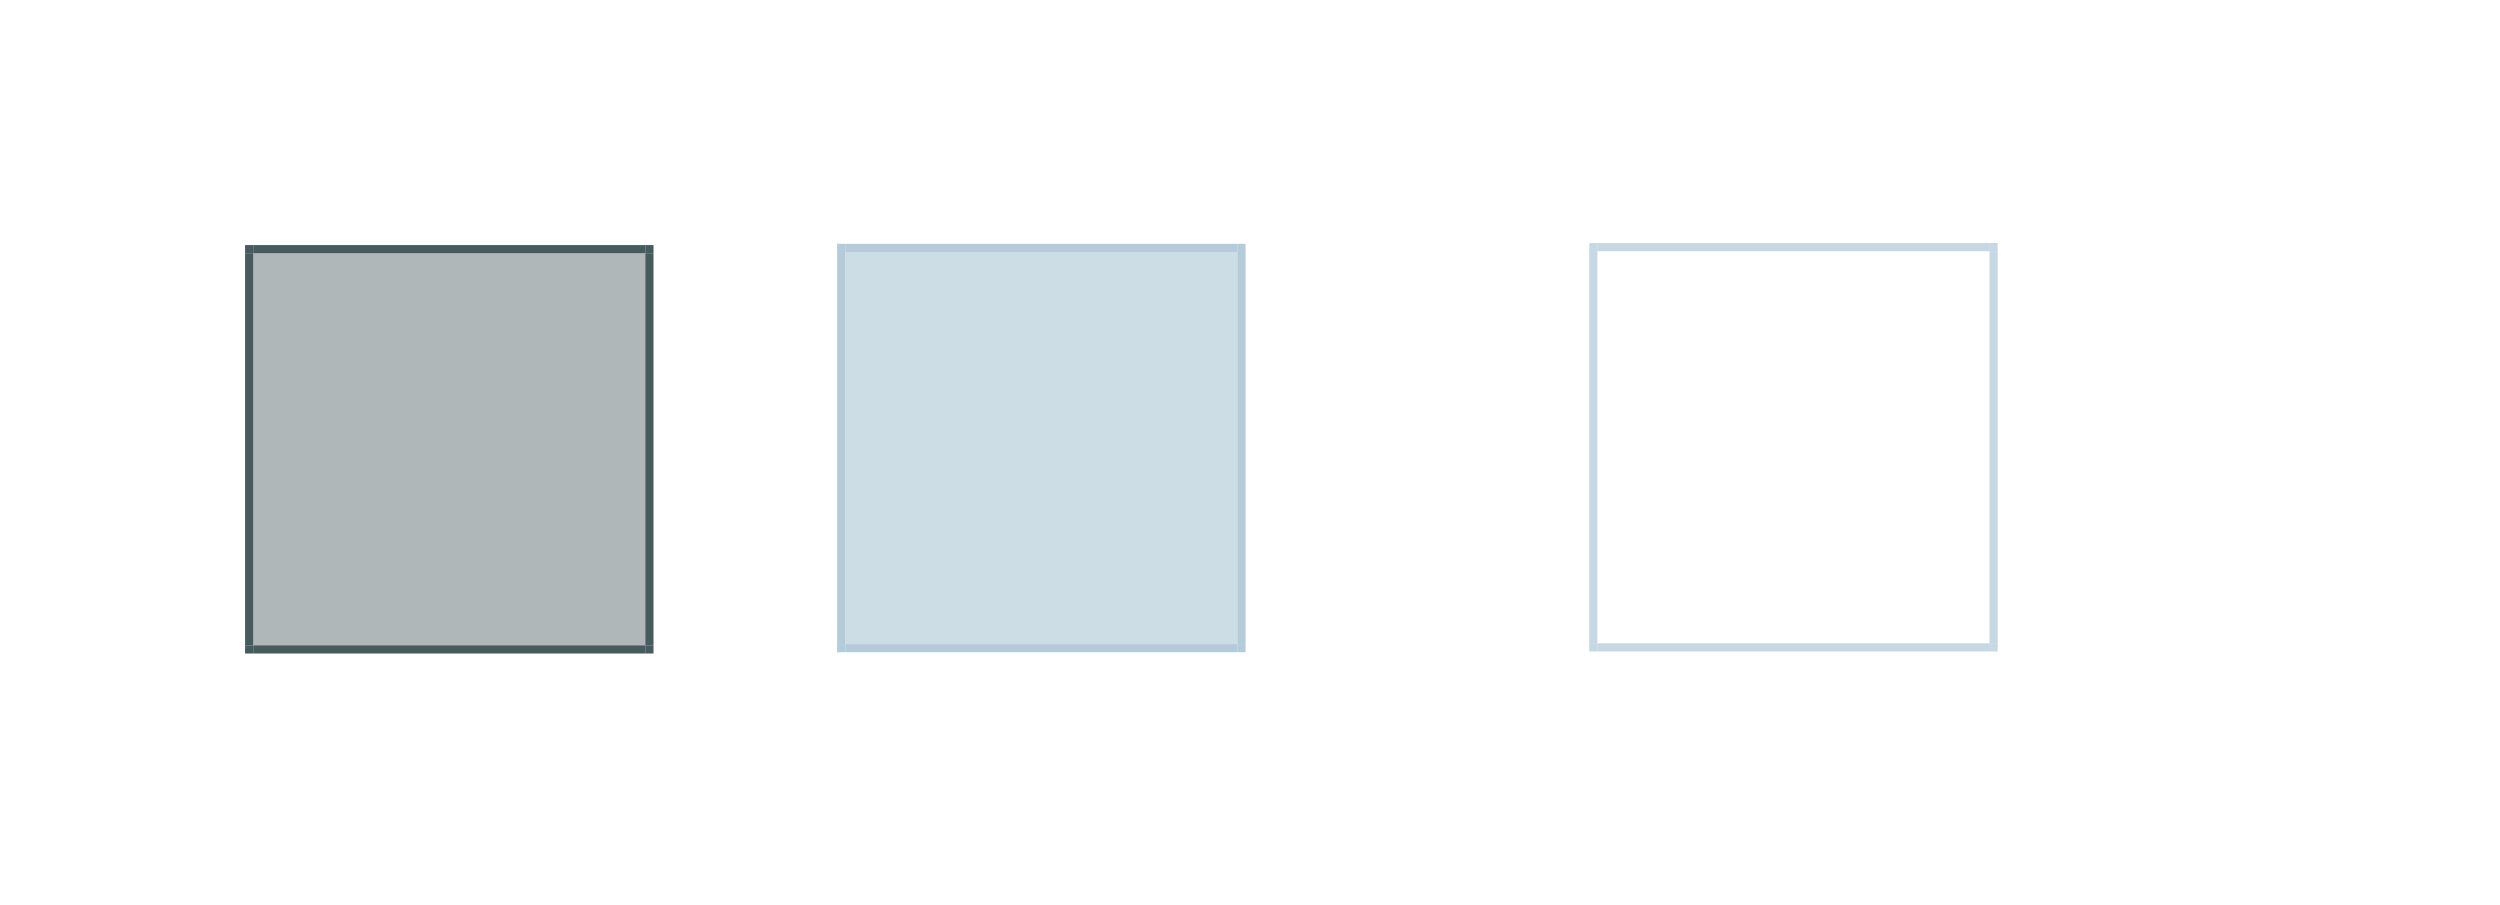
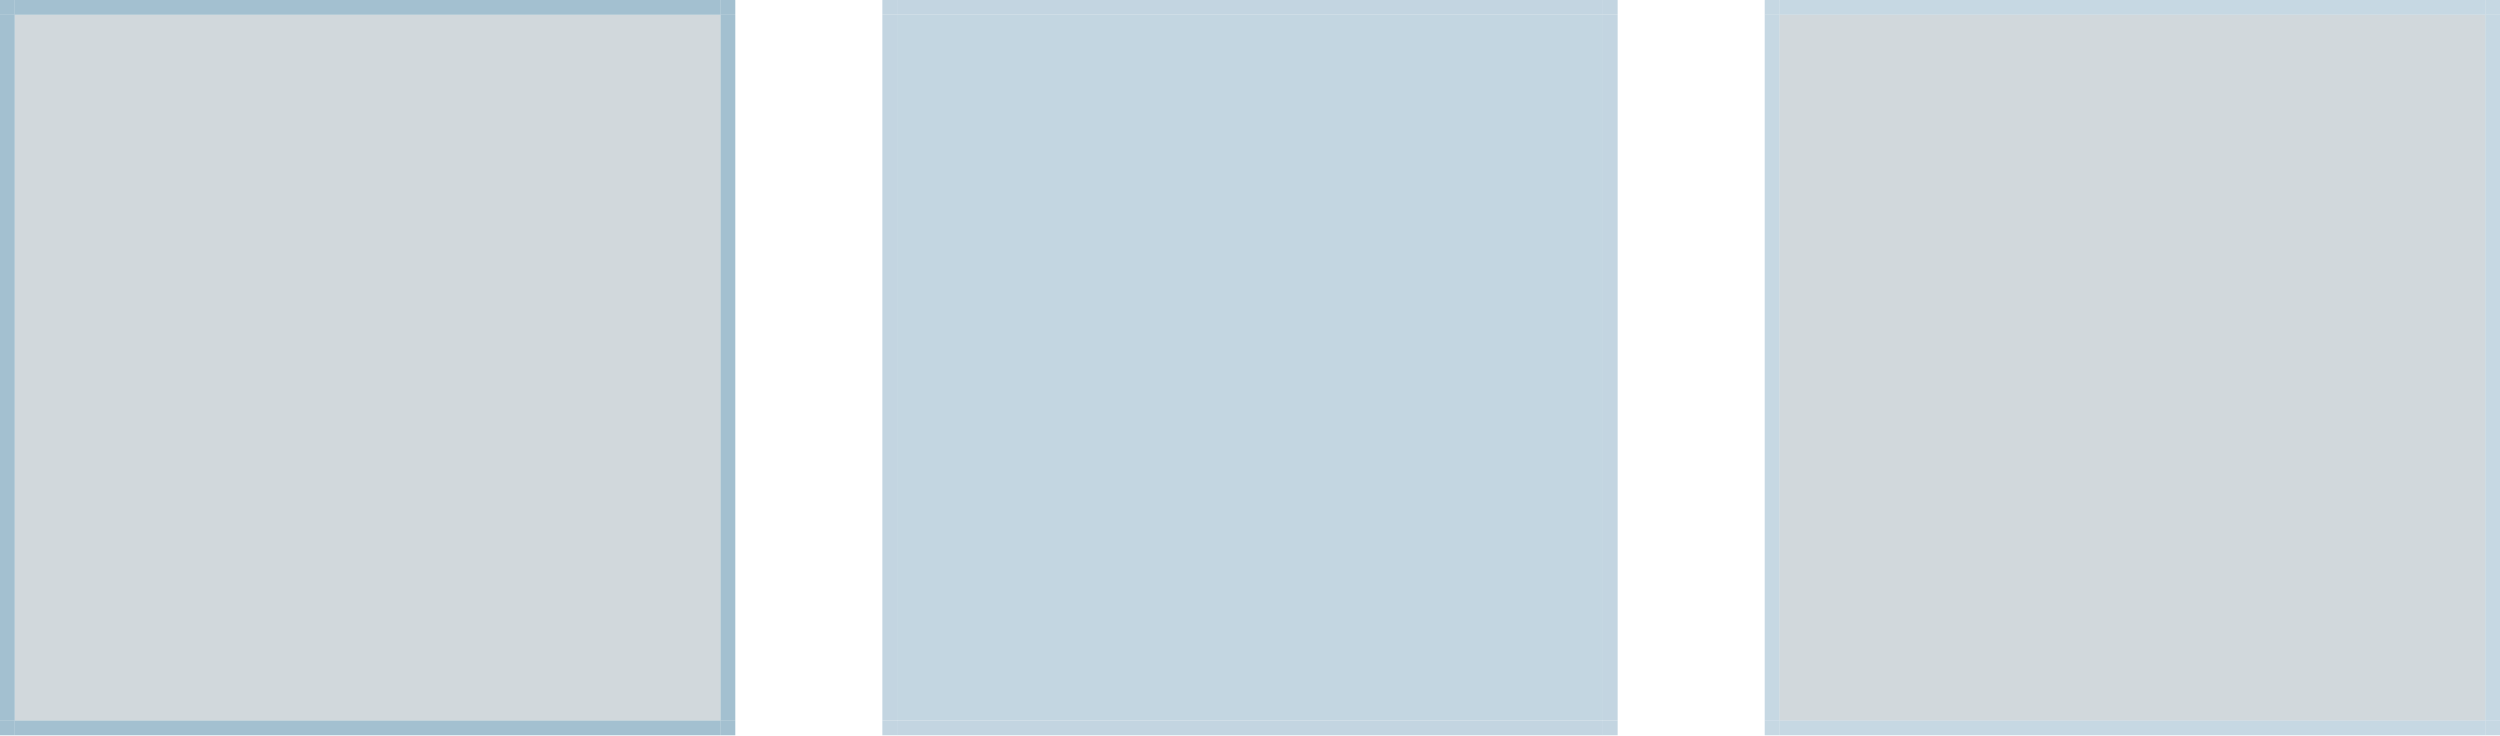
- <svg xmlns="http://www.w3.org/2000/svg" width="306.044" height="110.748" viewBox="0 0 306.044 110.748" version="1.1" id="svg8">
+ <svg xmlns="http://www.w3.org/2000/svg" width="170" height="50" viewBox="0 0 170 50" version="1.1" id="svg8">
  <defs id="defs2">
    <linearGradient id="hiedge">
      <stop style="stop-color:#ffffff;stop-opacity:0.463;" offset="0" id="stop857" />
    </linearGradient>
    <linearGradient id="loedge">
      <stop style="stop-color:#000000;stop-opacity:0.463;" offset="0" id="stop843" />
    </linearGradient>
  </defs>
  <style id="current-color-scheme" type="text/css">
      .ColorScheme-Text {
      }
      .ColorScheme-Background{
      }
      .ColorScheme-Highlight{
      }
      .ColorScheme-ViewText {
      }
      .ColorScheme-ViewBackground{
      }
      .ColorScheme-ViewHover {
      }
      .ColorScheme-ViewFocus{
      }
      .ColorScheme-ButtonText {
      }
      .ColorScheme-ButtonBackground{
      }
      .ColorScheme-ButtonHover {
      }
      .ColorScheme-ButtonFocus{
      }
  </style>
-   <g id="layer1" transform="translate(-126.1428,-286.3768)">
-     <rect style="opacity:1;fill:#223a3e;fill-opacity:0.36;fill-rule:evenodd;stroke:none;stroke-width:2.135;stroke-linecap:square;stroke-linejoin:miter;stroke-miterlimit:4;stroke-dasharray:none;stroke-opacity:1;paint-order:normal" id="normal-center" width="48" height="48" x="157.143" y="317.377" class="ColorScheme-Background" />
-     <rect style="opacity:1;fill:#213a3e;fill-opacity:0.831;fill-rule:evenodd;stroke:none;stroke-width:2.135;stroke-linecap:square;stroke-linejoin:miter;stroke-miterlimit:4;stroke-dasharray:none;stroke-opacity:1;paint-order:normal" id="normal-bottom" width="48" height="1" x="157.143" y="365.377" />
-     <rect y="316.377" x="157.143" height="1" width="48" id="normal-top" style="opacity:1;fill:#213a3e;fill-opacity:0.831;fill-rule:evenodd;stroke:none;stroke-width:2.135;stroke-linecap:square;stroke-linejoin:miter;stroke-miterlimit:4;stroke-dasharray:none;stroke-opacity:1;paint-order:normal" />
-     <rect style="opacity:1;fill:#213a3e;fill-opacity:0.831;fill-rule:evenodd;stroke:none;stroke-width:2.135;stroke-linecap:square;stroke-linejoin:miter;stroke-miterlimit:4;stroke-dasharray:none;stroke-opacity:1;paint-order:normal" id="normal-left" width="1" height="48" x="156.143" y="317.377" />
-     <rect y="317.377" x="205.143" height="48" width="1" id="normal-right" style="opacity:1;fill:#213a3e;fill-opacity:0.831;fill-rule:evenodd;stroke:none;stroke-width:2.135;stroke-linecap:square;stroke-linejoin:miter;stroke-miterlimit:4;stroke-dasharray:none;stroke-opacity:1;paint-order:normal" />
-     <rect style="opacity:1;fill:#213a3e;fill-opacity:0.831;fill-rule:evenodd;stroke:none;stroke-width:2.135;stroke-linecap:square;stroke-linejoin:miter;stroke-miterlimit:4;stroke-dasharray:none;stroke-opacity:1;paint-order:normal" id="normal-bottomright" width="1" height="1" x="205.143" y="365.377" />
-     <rect y="365.377" x="156.143" height="1" width="1" id="normal-bottomleft" style="opacity:1;fill:#213a3e;fill-opacity:0.831;fill-rule:evenodd;stroke:none;stroke-width:2.135;stroke-linecap:square;stroke-linejoin:miter;stroke-miterlimit:4;stroke-dasharray:none;stroke-opacity:1;paint-order:normal" />
-     <rect y="316.377" x="205.143" height="1" width="1" id="normal-topright" style="opacity:1;fill:#213a3e;fill-opacity:0.831;fill-rule:evenodd;stroke:none;stroke-width:2.135;stroke-linecap:square;stroke-linejoin:miter;stroke-miterlimit:4;stroke-dasharray:none;stroke-opacity:1;paint-order:normal" />
-     <rect y="316.377" x="156.143" height="1" width="1" id="normal-topleft" style="opacity:1;fill:#213a3e;fill-opacity:0.831;fill-rule:evenodd;stroke:none;stroke-width:2.135;stroke-linecap:square;stroke-linejoin:miter;stroke-miterlimit:4;stroke-dasharray:none;stroke-opacity:1;paint-order:normal" />
-     <rect y="317.222" x="229.621" height="48" width="48" id="active-center" style="opacity:1;fill:#76a1bb;fill-opacity:0.36;fill-rule:evenodd;stroke:none;stroke-width:2.135;stroke-linecap:square;stroke-linejoin:miter;stroke-miterlimit:4;stroke-dasharray:none;stroke-opacity:1;paint-order:normal" class="ColorScheme-Highlight" />
-     <rect style="opacity:1;fill:#99b9cc;fill-opacity:0.731;fill-rule:evenodd;stroke:none;stroke-width:2.135;stroke-linecap:square;stroke-linejoin:miter;stroke-miterlimit:4;stroke-dasharray:none;stroke-opacity:1;paint-order:normal" id="active-bottom" width="48" height="1" x="229.621" y="365.222" />
-     <rect y="316.222" x="229.621" height="1" width="48" id="active-top" style="opacity:1;fill:#99b9cc;fill-opacity:0.731;fill-rule:evenodd;stroke:none;stroke-width:2.135;stroke-linecap:square;stroke-linejoin:miter;stroke-miterlimit:4;stroke-dasharray:none;stroke-opacity:1;paint-order:normal" />
-     <rect style="opacity:1;fill:#99b9cc;fill-opacity:0.731;fill-rule:evenodd;stroke:none;stroke-width:2.135;stroke-linecap:square;stroke-linejoin:miter;stroke-miterlimit:4;stroke-dasharray:none;stroke-opacity:1;paint-order:normal" id="active-left" width="1" height="48" x="228.621" y="317.222" />
-     <rect y="317.222" x="277.621" height="48" width="1" id="active-right" style="opacity:1;fill:#99b9cc;fill-opacity:0.731;fill-rule:evenodd;stroke:none;stroke-width:2.135;stroke-linecap:square;stroke-linejoin:miter;stroke-miterlimit:4;stroke-dasharray:none;stroke-opacity:1;paint-order:normal" />
-     <rect style="opacity:1;fill:#99b9cc;fill-opacity:0.731;fill-rule:evenodd;stroke:none;stroke-width:2.135;stroke-linecap:square;stroke-linejoin:miter;stroke-miterlimit:4;stroke-dasharray:none;stroke-opacity:1;paint-order:normal" id="active-bottomright" width="1" height="1" x="277.621" y="365.222" />
-     <rect y="365.222" x="228.621" height="1" width="1" id="active-bottomleft" style="opacity:1;fill:#99b9cc;fill-opacity:0.731;fill-rule:evenodd;stroke:none;stroke-width:2.135;stroke-linecap:square;stroke-linejoin:miter;stroke-miterlimit:4;stroke-dasharray:none;stroke-opacity:1;paint-order:normal" />
-     <rect y="316.222" x="277.621" height="1" width="1" id="active-topright" style="opacity:1;fill:#99b9cc;fill-opacity:0.731;fill-rule:evenodd;stroke:none;stroke-width:2.135;stroke-linecap:square;stroke-linejoin:miter;stroke-miterlimit:4;stroke-dasharray:none;stroke-opacity:1;paint-order:normal" />
-     <rect y="316.222" x="228.621" height="1" width="1" id="active-topleft" style="opacity:1;fill:#99b9cc;fill-opacity:0.731;fill-rule:evenodd;stroke:none;stroke-width:2.135;stroke-linecap:square;stroke-linejoin:miter;stroke-miterlimit:4;stroke-dasharray:none;stroke-opacity:1;paint-order:normal" />
-     <rect class="ColorScheme-Highlight" style="opacity:1;fill:none;fill-opacity:0.557;fill-rule:evenodd;stroke:none;stroke-width:2.135;stroke-linecap:square;stroke-linejoin:miter;stroke-miterlimit:4;stroke-dasharray:none;stroke-opacity:1;paint-order:normal" id="hover-center" width="48" height="48" x="321.693" y="317.133" />
-     <rect y="365.133" x="321.693" height="1" width="48" id="hover-bottom" style="opacity:1;fill:#99b9cd;fill-opacity:0.557;fill-rule:evenodd;stroke:none;stroke-width:2.135;stroke-linecap:square;stroke-linejoin:miter;stroke-miterlimit:4;stroke-dasharray:none;stroke-opacity:1;paint-order:normal" />
-     <rect style="opacity:1;fill:#99b9cd;fill-opacity:0.557;fill-rule:evenodd;stroke:none;stroke-width:2.135;stroke-linecap:square;stroke-linejoin:miter;stroke-miterlimit:4;stroke-dasharray:none;stroke-opacity:1;paint-order:normal" id="hover-top" width="48" height="1" x="321.693" y="316.133" />
-     <rect y="317.133" x="320.693" height="48" width="1" id="hover-left" style="opacity:1;fill:#99b9cd;fill-opacity:0.557;fill-rule:evenodd;stroke:none;stroke-width:2.135;stroke-linecap:square;stroke-linejoin:miter;stroke-miterlimit:4;stroke-dasharray:none;stroke-opacity:1;paint-order:normal" />
-     <rect style="opacity:1;fill:#99b9cd;fill-opacity:0.557;fill-rule:evenodd;stroke:none;stroke-width:2.135;stroke-linecap:square;stroke-linejoin:miter;stroke-miterlimit:4;stroke-dasharray:none;stroke-opacity:1;paint-order:normal" id="hover-right" width="1" height="48" x="369.693" y="317.133" />
-     <rect y="365.133" x="369.693" height="1" width="1" id="hover-bottomright" style="opacity:1;fill:#99b9cd;fill-opacity:0.557;fill-rule:evenodd;stroke:none;stroke-width:2.135;stroke-linecap:square;stroke-linejoin:miter;stroke-miterlimit:4;stroke-dasharray:none;stroke-opacity:1;paint-order:normal" />
-     <rect style="opacity:1;fill:#99b9cd;fill-opacity:0.557;fill-rule:evenodd;stroke:none;stroke-width:2.135;stroke-linecap:square;stroke-linejoin:miter;stroke-miterlimit:4;stroke-dasharray:none;stroke-opacity:1;paint-order:normal" id="hover-bottomleft" width="1" height="1" x="320.693" y="365.133" />
-     <rect style="opacity:1;fill:#99b9cd;fill-opacity:0.557;fill-rule:evenodd;stroke:none;stroke-width:2.135;stroke-linecap:square;stroke-linejoin:miter;stroke-miterlimit:4;stroke-dasharray:none;stroke-opacity:1;paint-order:normal" id="hover-topright" width="1" height="1" x="369.693" y="316.133" />
-     <rect style="opacity:1;fill:#99b9cd;fill-opacity:0.557;fill-rule:evenodd;stroke:none;stroke-width:2.135;stroke-linecap:square;stroke-linejoin:miter;stroke-miterlimit:4;stroke-dasharray:none;stroke-opacity:1;paint-order:normal" id="hover-topleft" width="1" height="1" x="320.693" y="316.133" />
+   <g id="layer1" transform="translate(-156.1429,-316.3768)">
+     <rect style="opacity:1;fill:#304f60;fill-opacity:0.221;fill-rule:evenodd;stroke:none;stroke-width:2.135;stroke-linecap:square;stroke-linejoin:miter;stroke-miterlimit:4;stroke-dasharray:none;stroke-opacity:1;paint-order:normal" id="normal-center" width="48" height="48" x="157.143" y="317.377" class="ColorScheme-Background" />
+     <rect style="opacity:1;fill:#6192ae;fill-opacity:0.575;fill-rule:evenodd;stroke:none;stroke-width:2.135;stroke-linecap:square;stroke-linejoin:miter;stroke-miterlimit:4;stroke-dasharray:none;stroke-opacity:1;paint-order:normal" id="normal-bottom" width="48" height="1" x="157.143" y="365.377" />
+     <rect y="316.377" x="157.143" height="1" width="48" id="normal-top" style="opacity:1;fill:#6192ae;fill-opacity:0.575;fill-rule:evenodd;stroke:none;stroke-width:2.135;stroke-linecap:square;stroke-linejoin:miter;stroke-miterlimit:4;stroke-dasharray:none;stroke-opacity:1;paint-order:normal" />
+     <rect style="opacity:1;fill:#6192ae;fill-opacity:0.575;fill-rule:evenodd;stroke:none;stroke-width:2.135;stroke-linecap:square;stroke-linejoin:miter;stroke-miterlimit:4;stroke-dasharray:none;stroke-opacity:1;paint-order:normal" id="normal-left" width="1" height="48" x="156.143" y="317.377" />
+     <rect y="317.377" x="205.143" height="48" width="1" id="normal-right" style="opacity:1;fill:#6192ae;fill-opacity:0.575;fill-rule:evenodd;stroke:none;stroke-width:2.135;stroke-linecap:square;stroke-linejoin:miter;stroke-miterlimit:4;stroke-dasharray:none;stroke-opacity:1;paint-order:normal" />
+     <rect style="opacity:1;fill:#6192ae;fill-opacity:0.575;fill-rule:evenodd;stroke:none;stroke-width:2.135;stroke-linecap:square;stroke-linejoin:miter;stroke-miterlimit:4;stroke-dasharray:none;stroke-opacity:1;paint-order:normal" id="normal-bottomright" width="1" height="1" x="205.143" y="365.377" />
+     <rect y="365.377" x="156.143" height="1" width="1" id="normal-bottomleft" style="opacity:1;fill:#6192ae;fill-opacity:0.575;fill-rule:evenodd;stroke:none;stroke-width:2.135;stroke-linecap:square;stroke-linejoin:miter;stroke-miterlimit:4;stroke-dasharray:none;stroke-opacity:1;paint-order:normal" />
+     <rect y="316.377" x="205.143" height="1" width="1" id="normal-topright" style="opacity:1;fill:#6192ae;fill-opacity:0.575;fill-rule:evenodd;stroke:none;stroke-width:2.135;stroke-linecap:square;stroke-linejoin:miter;stroke-miterlimit:4;stroke-dasharray:none;stroke-opacity:1;paint-order:normal" />
+     <rect y="316.377" x="156.143" height="1" width="1" id="normal-topleft" style="opacity:1;fill:#6192ae;fill-opacity:0.575;fill-rule:evenodd;stroke:none;stroke-width:2.135;stroke-linecap:square;stroke-linejoin:miter;stroke-miterlimit:4;stroke-dasharray:none;stroke-opacity:1;paint-order:normal" />
+     <rect y="317.377" x="217.143" height="48" width="48" id="active-center" style="opacity:1;fill:#76a1bb;fill-opacity:0.44;fill-rule:evenodd;stroke:none;stroke-width:2.135;stroke-linecap:square;stroke-linejoin:miter;stroke-miterlimit:4;stroke-dasharray:none;stroke-opacity:1;paint-order:normal" class="ColorScheme-Highlight" />
+     <rect style="opacity:1;fill:#bdd1de;fill-opacity:0.91;fill-rule:evenodd;stroke:none;stroke-width:2.135;stroke-linecap:square;stroke-linejoin:miter;stroke-miterlimit:4;stroke-dasharray:none;stroke-opacity:1;paint-order:normal" id="active-bottom" width="48" height="1" x="217.143" y="365.377" />
+     <rect y="316.377" x="217.143" height="1" width="48" id="active-top" style="opacity:1;fill:#bdd1de;fill-opacity:0.91;fill-rule:evenodd;stroke:none;stroke-width:2.135;stroke-linecap:square;stroke-linejoin:miter;stroke-miterlimit:4;stroke-dasharray:none;stroke-opacity:1;paint-order:normal" />
+     <rect style="opacity:1;fill:#bdd1de;fill-opacity:0.91;fill-rule:evenodd;stroke:none;stroke-width:2.135;stroke-linecap:square;stroke-linejoin:miter;stroke-miterlimit:4;stroke-dasharray:none;stroke-opacity:1;paint-order:normal" id="active-left" width="1" height="48" x="216.143" y="317.377" />
+     <rect y="317.377" x="265.143" height="48" width="1" id="active-right" style="opacity:1;fill:#bdd1de;fill-opacity:0.91;fill-rule:evenodd;stroke:none;stroke-width:2.135;stroke-linecap:square;stroke-linejoin:miter;stroke-miterlimit:4;stroke-dasharray:none;stroke-opacity:1;paint-order:normal" />
+     <rect style="opacity:1;fill:#bdd1de;fill-opacity:0.91;fill-rule:evenodd;stroke:none;stroke-width:2.135;stroke-linecap:square;stroke-linejoin:miter;stroke-miterlimit:4;stroke-dasharray:none;stroke-opacity:1;paint-order:normal" id="active-bottomright" width="1" height="1" x="265.143" y="365.377" />
+     <rect y="365.377" x="216.143" height="1" width="1" id="active-bottomleft" style="opacity:1;fill:#bdd1de;fill-opacity:0.91;fill-rule:evenodd;stroke:none;stroke-width:2.135;stroke-linecap:square;stroke-linejoin:miter;stroke-miterlimit:4;stroke-dasharray:none;stroke-opacity:1;paint-order:normal" />
+     <rect y="316.377" x="265.143" height="1" width="1" id="active-topright" style="opacity:1;fill:#bdd1de;fill-opacity:0.91;fill-rule:evenodd;stroke:none;stroke-width:2.135;stroke-linecap:square;stroke-linejoin:miter;stroke-miterlimit:4;stroke-dasharray:none;stroke-opacity:1;paint-order:normal" />
+     <rect y="316.377" x="216.143" height="1" width="1" id="active-topleft" style="opacity:1;fill:#bdd1de;fill-opacity:0.91;fill-rule:evenodd;stroke:none;stroke-width:2.135;stroke-linecap:square;stroke-linejoin:miter;stroke-miterlimit:4;stroke-dasharray:none;stroke-opacity:1;paint-order:normal" />
+     <rect class="ColorScheme-Highlight" style="opacity:1;fill:#2e4d60;fill-opacity:0.22;fill-rule:evenodd;stroke:none;stroke-width:2.135;stroke-linecap:square;stroke-linejoin:miter;stroke-miterlimit:4;stroke-dasharray:none;stroke-opacity:1;paint-order:normal" id="hover-center" width="48" height="48" x="277.143" y="317.377" />
+     <rect y="365.377" x="277.143" height="1" width="48" id="hover-bottom" style="opacity:1;fill:#99b9cd;fill-opacity:0.557;fill-rule:evenodd;stroke:none;stroke-width:2.135;stroke-linecap:square;stroke-linejoin:miter;stroke-miterlimit:4;stroke-dasharray:none;stroke-opacity:1;paint-order:normal" />
+     <rect style="opacity:1;fill:#99b9cd;fill-opacity:0.557;fill-rule:evenodd;stroke:none;stroke-width:2.135;stroke-linecap:square;stroke-linejoin:miter;stroke-miterlimit:4;stroke-dasharray:none;stroke-opacity:1;paint-order:normal" id="hover-top" width="48" height="1" x="277.143" y="316.377" />
+     <rect y="317.377" x="276.143" height="48" width="1" id="hover-left" style="opacity:1;fill:#99b9cd;fill-opacity:0.557;fill-rule:evenodd;stroke:none;stroke-width:2.135;stroke-linecap:square;stroke-linejoin:miter;stroke-miterlimit:4;stroke-dasharray:none;stroke-opacity:1;paint-order:normal" />
+     <rect style="opacity:1;fill:#99b9cd;fill-opacity:0.557;fill-rule:evenodd;stroke:none;stroke-width:2.135;stroke-linecap:square;stroke-linejoin:miter;stroke-miterlimit:4;stroke-dasharray:none;stroke-opacity:1;paint-order:normal" id="hover-right" width="1" height="48" x="325.143" y="317.377" />
+     <rect y="365.377" x="325.143" height="1" width="1" id="hover-bottomright" style="opacity:1;fill:#99b9cd;fill-opacity:0.557;fill-rule:evenodd;stroke:none;stroke-width:2.135;stroke-linecap:square;stroke-linejoin:miter;stroke-miterlimit:4;stroke-dasharray:none;stroke-opacity:1;paint-order:normal" />
+     <rect style="opacity:1;fill:#99b9cd;fill-opacity:0.557;fill-rule:evenodd;stroke:none;stroke-width:2.135;stroke-linecap:square;stroke-linejoin:miter;stroke-miterlimit:4;stroke-dasharray:none;stroke-opacity:1;paint-order:normal" id="hover-bottomleft" width="1" height="1" x="276.143" y="365.377" />
+     <rect style="opacity:1;fill:#99b9cd;fill-opacity:0.557;fill-rule:evenodd;stroke:none;stroke-width:2.135;stroke-linecap:square;stroke-linejoin:miter;stroke-miterlimit:4;stroke-dasharray:none;stroke-opacity:1;paint-order:normal" id="hover-topright" width="1" height="1" x="325.143" y="316.377" />
+     <rect style="opacity:1;fill:#99b9cd;fill-opacity:0.557;fill-rule:evenodd;stroke:none;stroke-width:2.135;stroke-linecap:square;stroke-linejoin:miter;stroke-miterlimit:4;stroke-dasharray:none;stroke-opacity:1;paint-order:normal" id="hover-topleft" width="1" height="1" x="276.143" y="316.377" />
  </g>
</svg>
